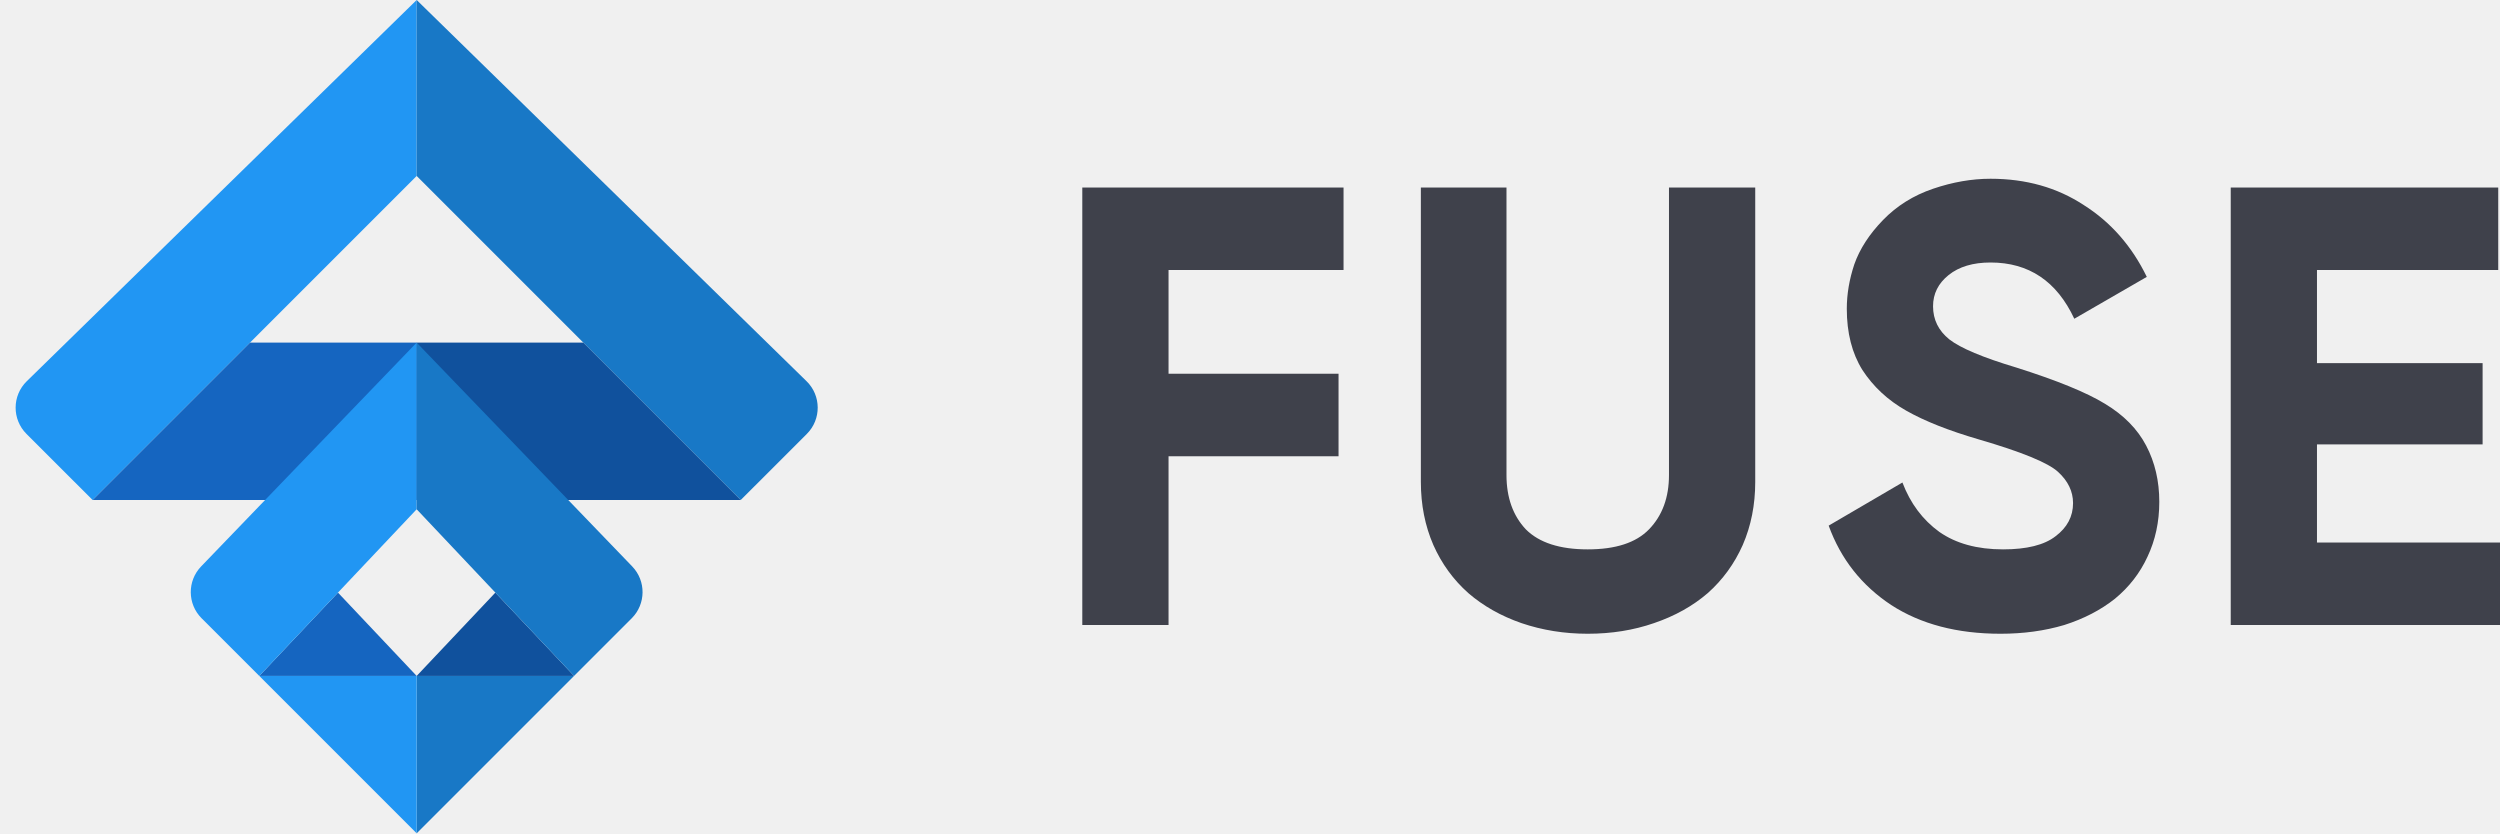
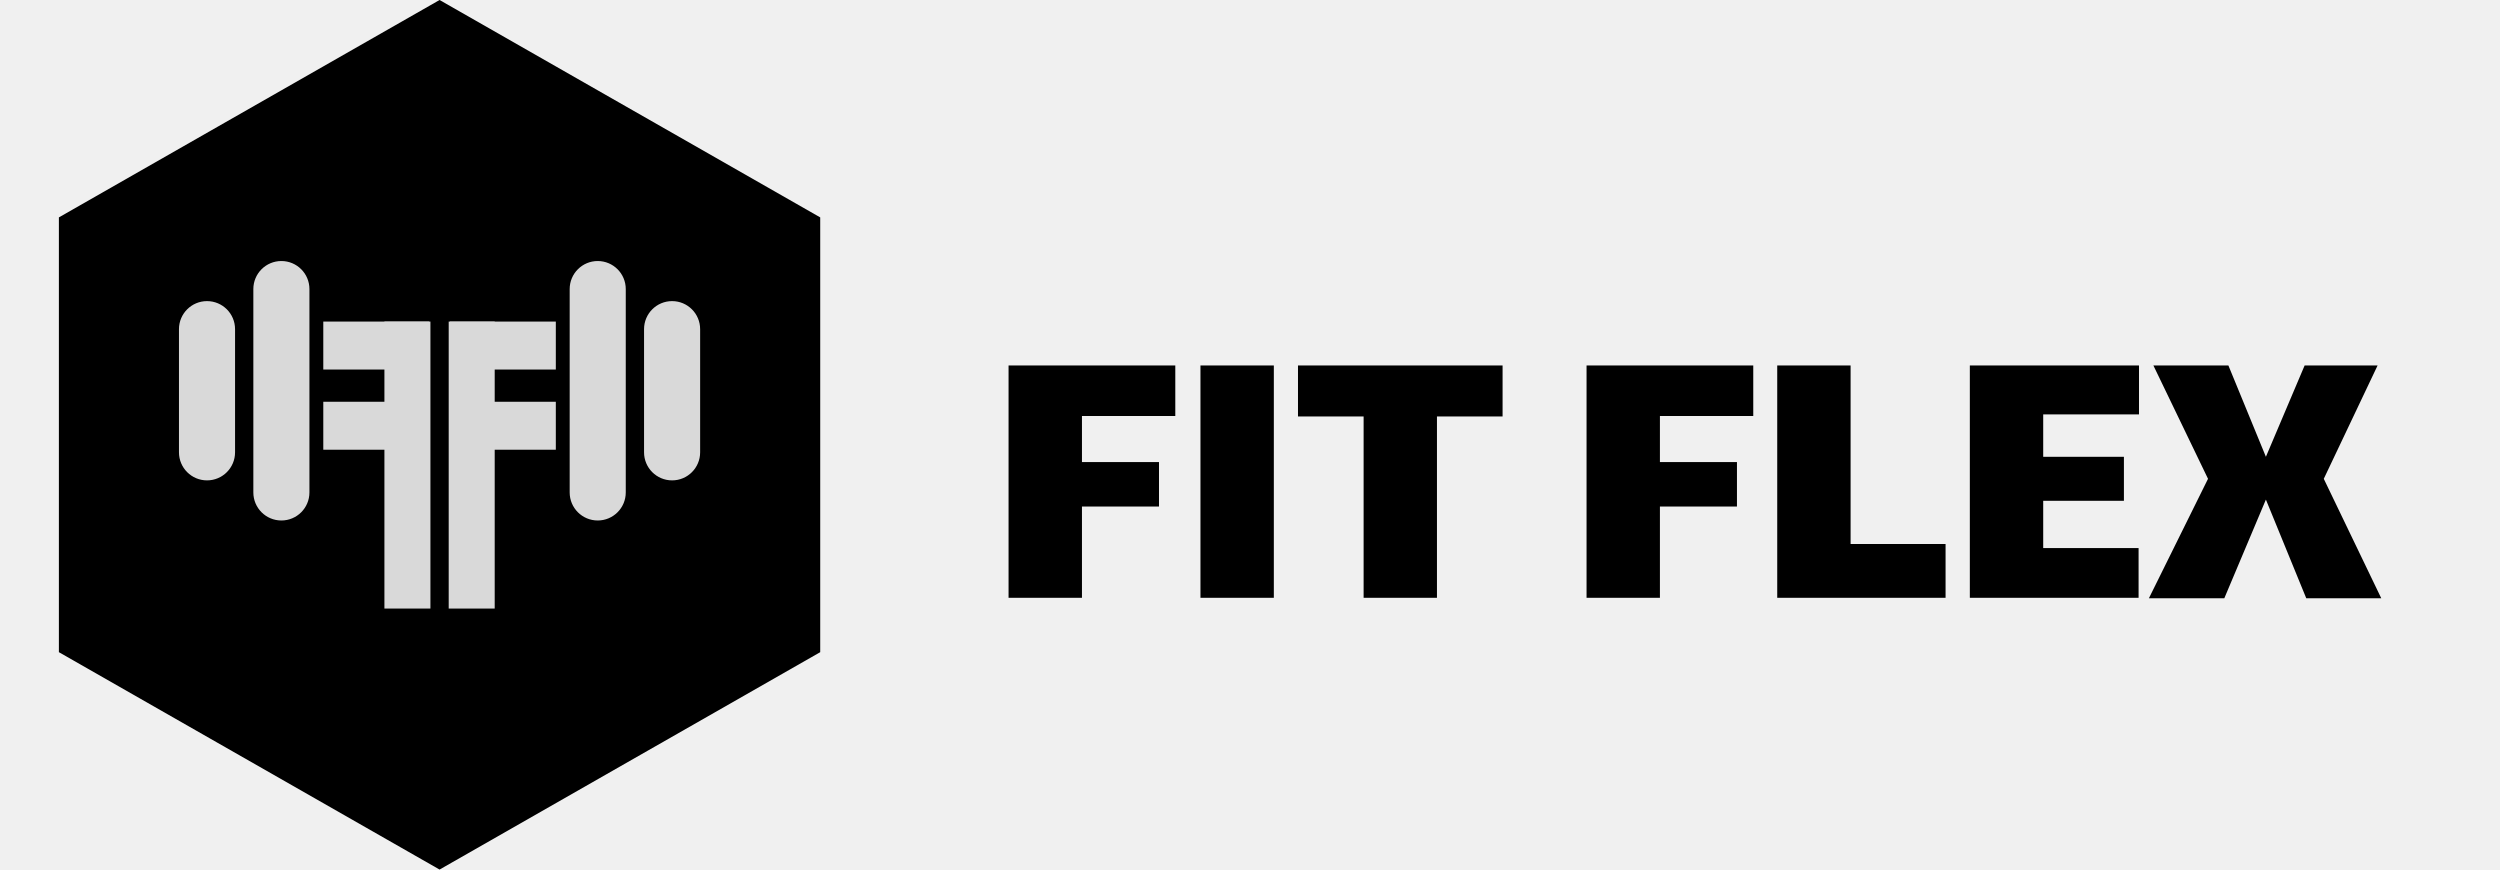
- <svg xmlns="http://www.w3.org/2000/svg" width="96" height="32" viewBox="0 0 96 32" fill="none">
-   <g clip-path="url(#clip0)">
-     <path d="M51.592 10.368H44.872V14.352H51.4V17.52H44.872V24H41.56V7.2H51.592V10.368ZM60.969 24.336C60.073 24.336 59.225 24.2 58.425 23.928C57.641 23.656 56.961 23.272 56.385 22.776C55.809 22.264 55.361 21.648 55.041 20.928C54.721 20.192 54.561 19.384 54.561 18.504V7.2H57.849V18.24C57.849 19.104 58.097 19.8 58.593 20.328C59.105 20.84 59.897 21.096 60.969 21.096C62.041 21.096 62.825 20.84 63.321 20.328C63.833 19.8 64.089 19.104 64.089 18.24V7.2H67.401V18.504C67.401 19.384 67.241 20.192 66.921 20.928C66.601 21.648 66.153 22.264 65.577 22.776C65.001 23.272 64.313 23.656 63.513 23.928C62.729 24.2 61.881 24.336 60.969 24.336ZM76.821 24.336C75.157 24.336 73.757 23.968 72.621 23.232C71.485 22.48 70.685 21.464 70.221 20.184L73.053 18.528C73.357 19.328 73.829 19.96 74.469 20.424C75.109 20.872 75.925 21.096 76.917 21.096C77.829 21.096 78.501 20.928 78.933 20.592C79.381 20.256 79.605 19.832 79.605 19.32C79.605 18.872 79.413 18.472 79.029 18.12C78.645 17.768 77.629 17.352 75.981 16.872C74.829 16.536 73.901 16.168 73.197 15.768C72.493 15.368 71.933 14.848 71.517 14.208C71.117 13.568 70.917 12.784 70.917 11.856C70.917 11.296 71.013 10.728 71.205 10.152C71.413 9.56 71.781 8.992 72.309 8.448C72.837 7.904 73.477 7.504 74.229 7.248C74.981 6.992 75.717 6.864 76.437 6.864C77.797 6.864 78.989 7.2 80.013 7.872C81.053 8.528 81.861 9.448 82.437 10.632L79.653 12.24C78.981 10.8 77.909 10.08 76.437 10.08C75.765 10.08 75.229 10.24 74.829 10.56C74.429 10.88 74.229 11.28 74.229 11.76C74.229 12.272 74.437 12.696 74.853 13.032C75.285 13.368 76.141 13.728 77.421 14.112C78.989 14.608 80.125 15.072 80.829 15.504C81.549 15.936 82.077 16.472 82.413 17.112C82.749 17.752 82.917 18.472 82.917 19.272C82.917 20.04 82.765 20.744 82.461 21.384C82.173 22.008 81.757 22.544 81.213 22.992C80.669 23.424 80.021 23.76 79.269 24C78.517 24.224 77.701 24.336 76.821 24.336ZM88.972 20.832H96.052V24H85.66V7.2H95.932V10.368H88.972V13.944H95.332V17.064H88.972V20.832Z" fill="#3F414B" />
-     <path d="M16 6.756V0L1.028 14.639C0.462 15.192 0.457 16.102 1.017 16.662L3.556 19.2" fill="#2196F3" />
-     <path d="M16 6.756V0L30.972 14.639C31.538 15.192 31.543 16.102 30.983 16.662L28.444 19.2" fill="#1878C6" />
-     <path d="M3.556 19.2L9.6 13.156H16V19.2" fill="#1565C0" />
-     <path d="M28.444 19.2L22.4 13.156H16V19.2" fill="#10519D" />
-     <path d="M16 25.956H9.956L12.978 22.756L16 25.956Z" fill="#1565C0" />
-     <path d="M16 32L22.044 25.956L16 25.956V32Z" fill="#1878C6" />
-     <path d="M16 32L9.956 25.956H16V32Z" fill="#2196F3" />
-     <path d="M16 25.956H22.044L19.022 22.756L16 25.956Z" fill="#10519D" />
-     <path d="M7.724 21.75C7.186 22.308 7.194 23.194 7.742 23.742L9.956 25.956L16 19.556V13.156" fill="#2196F3" />
-     <path d="M24.276 21.75C24.814 22.308 24.806 23.194 24.258 23.742L22.044 25.956L16 19.556V13.156" fill="#1878C6" />
+ <svg xmlns="http://www.w3.org/2000/svg" width="92" height="32" viewBox="0 0 92 32" fill="none">
+   <path d="M16.176 0L30.184 8V24L16.176 32L2.167 24V8L16.176 0Z" fill="black" />
+   <g filter="url(#filter0_d_21_38)">
+     <rect x="16.512" y="11.834" width="1.693" height="10.561" fill="#D9D9D9" />
+     <rect x="16.558" y="11.834" width="3.896" height="1.765" fill="#D9D9D9" />
+     <rect x="16.558" y="14.785" width="3.896" height="1.765" fill="#D9D9D9" />
+     <rect width="1.693" height="10.561" transform="matrix(-1 0 0 1 15.8396 11.8337)" fill="#D9D9D9" />
+     <rect width="3.896" height="1.765" transform="matrix(-1 0 0 1 15.7932 11.8337)" fill="#D9D9D9" />
+     <rect width="3.896" height="1.765" transform="matrix(-1 0 0 1 15.7932 14.7849)" fill="#D9D9D9" />
+     <rect x="9.323" y="9.606" width="2.064" height="9.548" rx="1.032" fill="#D9D9D9" />
+     <rect x="6.586" y="11.081" width="2.064" height="6.597" rx="1.032" fill="#D9D9D9" />
+     <rect x="23.701" y="11.081" width="2.064" height="6.597" rx="1.032" fill="#D9D9D9" />
+     <rect x="20.964" y="9.606" width="2.064" height="9.548" rx="1.032" fill="#D9D9D9" />
  </g>
+   <path d="M37.115 13.45H43.251V15.31H39.816V17.005H42.651V18.64H39.816V22H37.115V13.45ZM44.177 13.45H46.877V22H44.177V13.45ZM52.88 22H50.181V15.325H47.766V13.45H55.295V15.325H52.88V22ZM58.385 13.45H64.52V15.31H61.085V17.005H63.92V18.64H61.085V22H58.385V13.45ZM65.402 13.45H68.102V20.02H71.597V22H65.402V13.45ZM72.49 13.45H78.715V15.25H75.19V16.81H78.16V18.43H75.19V20.17H78.7V22H72.49V13.45ZM81.255 17.62L79.245 13.45H82.005L83.385 16.81L84.81 13.45H87.495L85.515 17.62L87.63 22.015H84.87L83.385 18.385L81.855 22.015H79.08L81.255 17.62Z" fill="black" />
  <defs>
-     <clipPath id="clip0">
-       <rect width="96" height="32" fill="white" />
-     </clipPath>
+     <filter id="filter0_d_21_38" x="2.586" y="9.606" width="27.179" height="20.789" filterUnits="userSpaceOnUse" color-interpolation-filters="sRGB">
+       <feFlood flood-opacity="0" result="BackgroundImageFix" />
+       <feColorMatrix in="SourceAlpha" type="matrix" values="0 0 0 0 0 0 0 0 0 0 0 0 0 0 0 0 0 0 127 0" result="hardAlpha" />
+       <feOffset dy="4" />
+       <feGaussianBlur stdDeviation="2" />
+       <feComposite in2="hardAlpha" operator="out" />
+       <feColorMatrix type="matrix" values="0 0 0 0 0 0 0 0 0 0 0 0 0 0 0 0 0 0 0.25 0" />
+       <feBlend mode="normal" in2="BackgroundImageFix" result="effect1_dropShadow_21_38" />
+       <feBlend mode="normal" in="SourceGraphic" in2="effect1_dropShadow_21_38" result="shape" />
+     </filter>
  </defs>
</svg>
